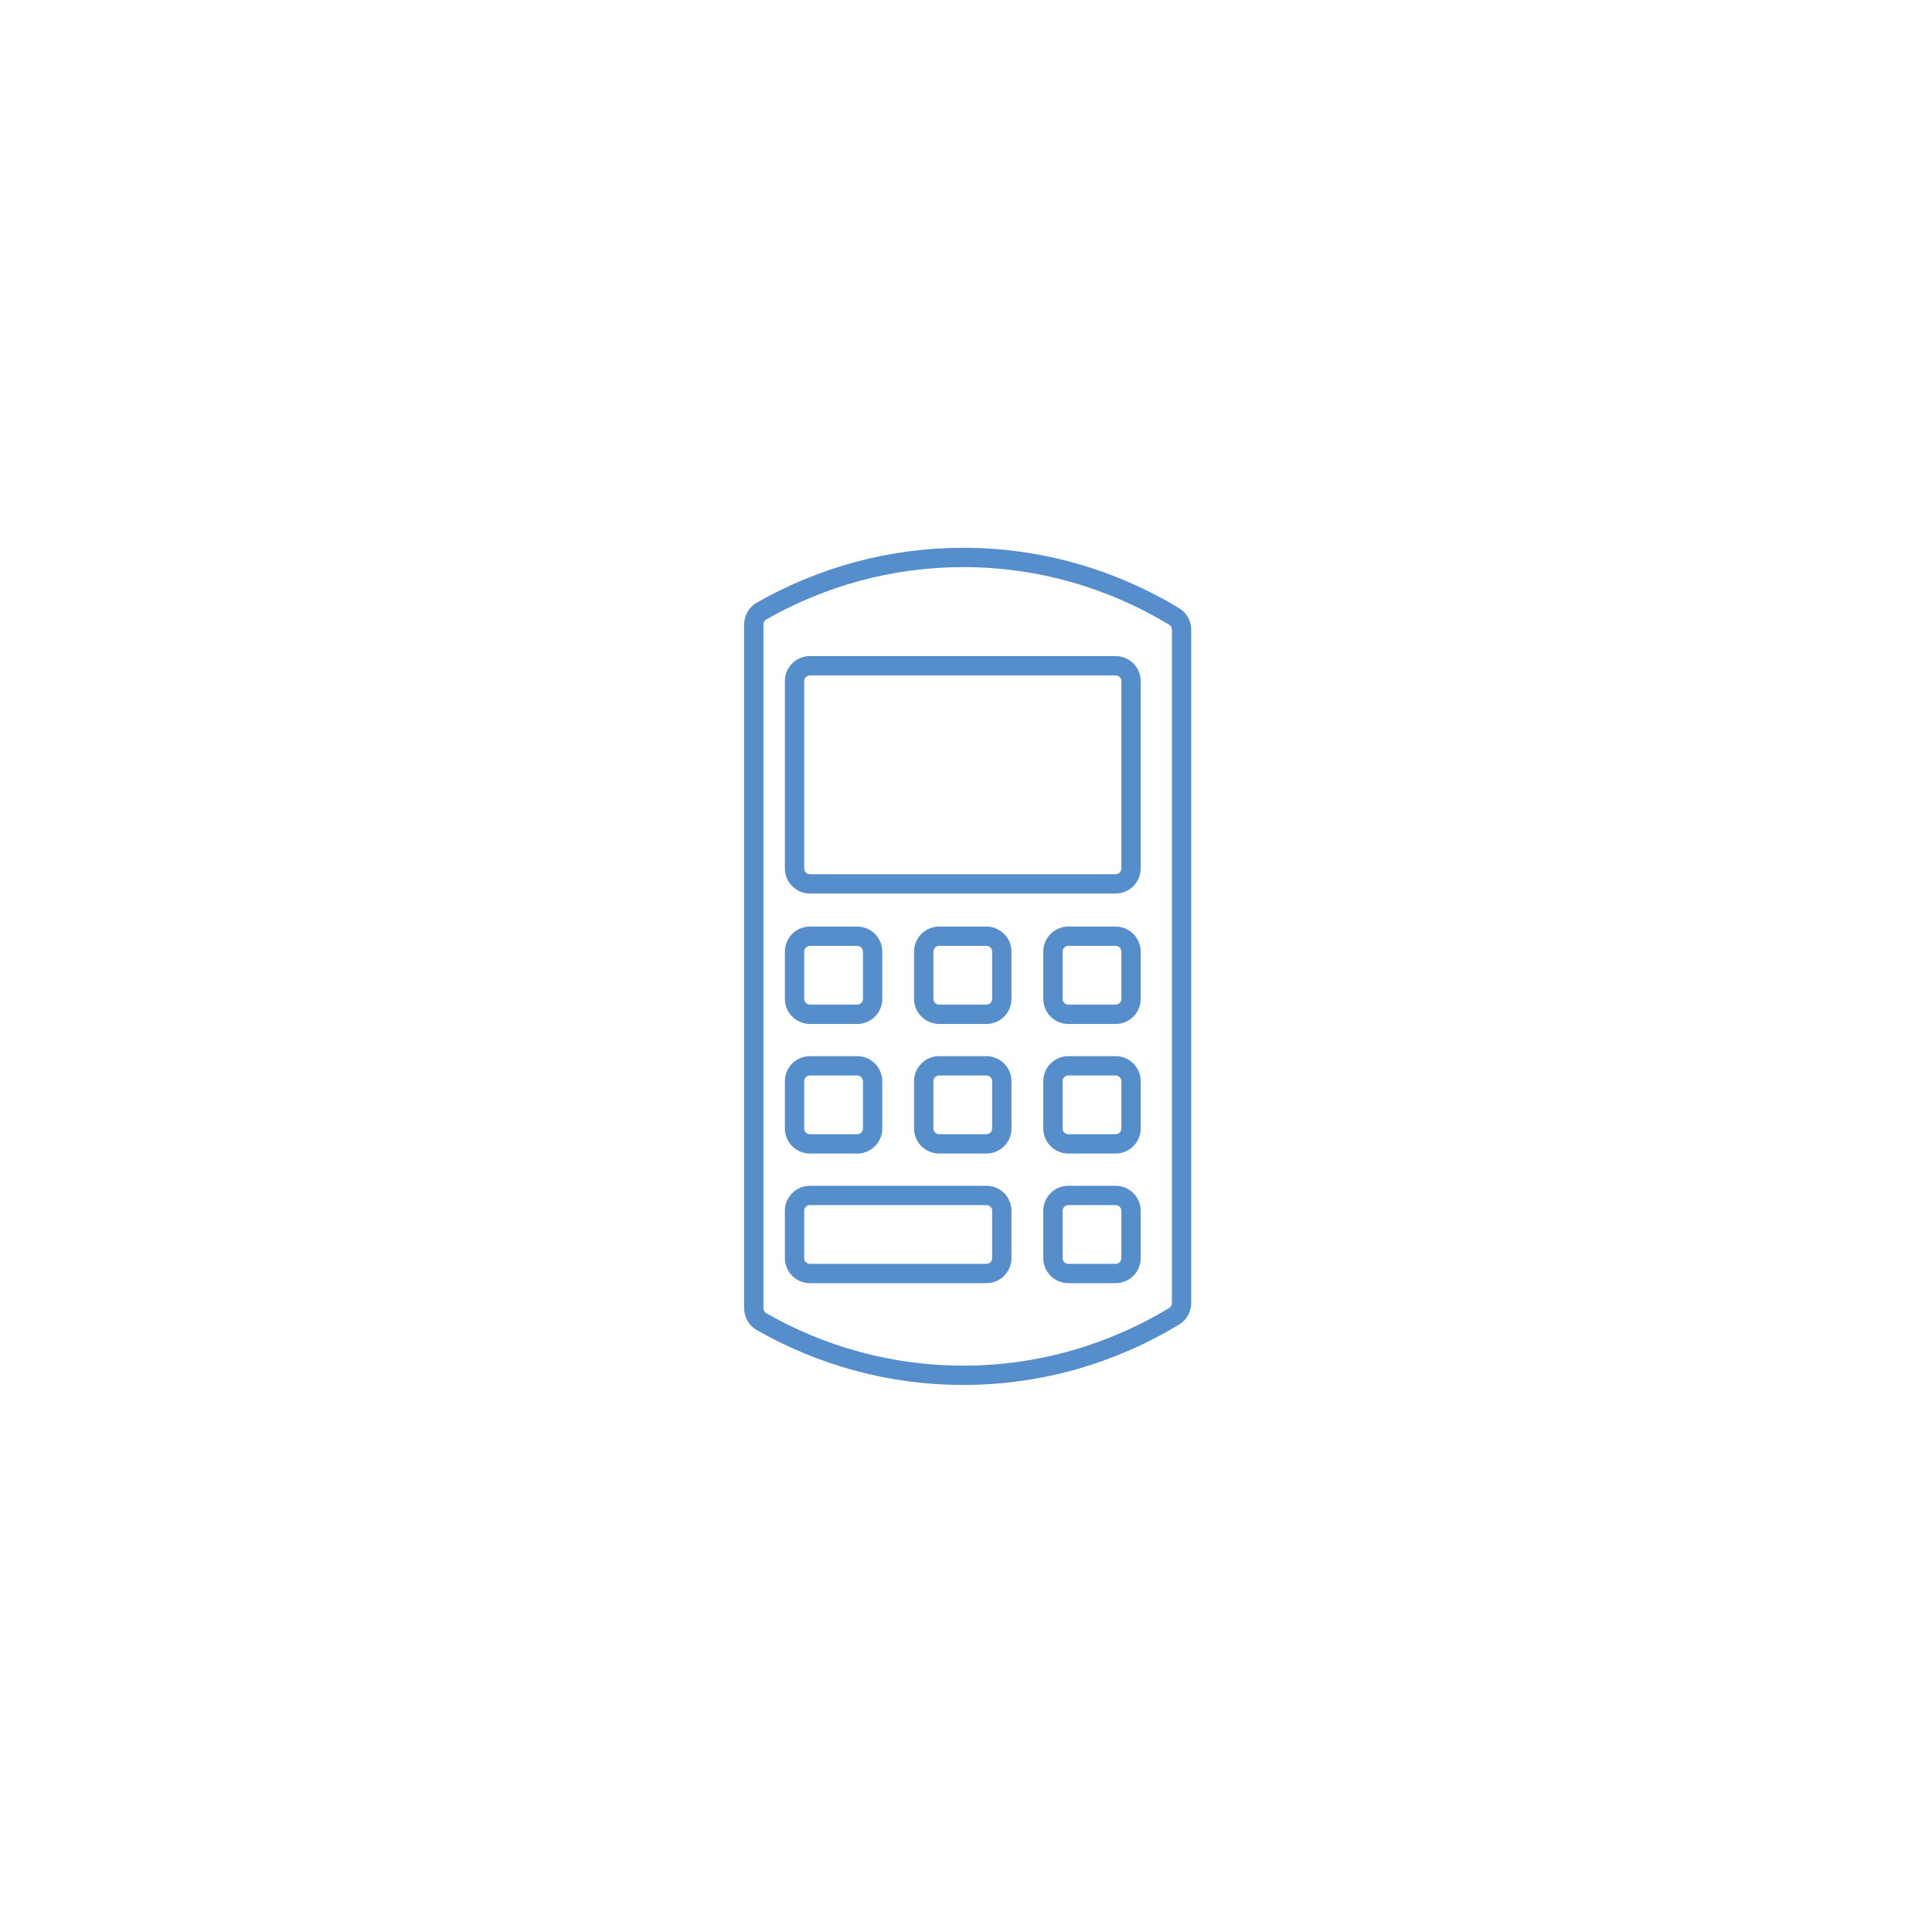
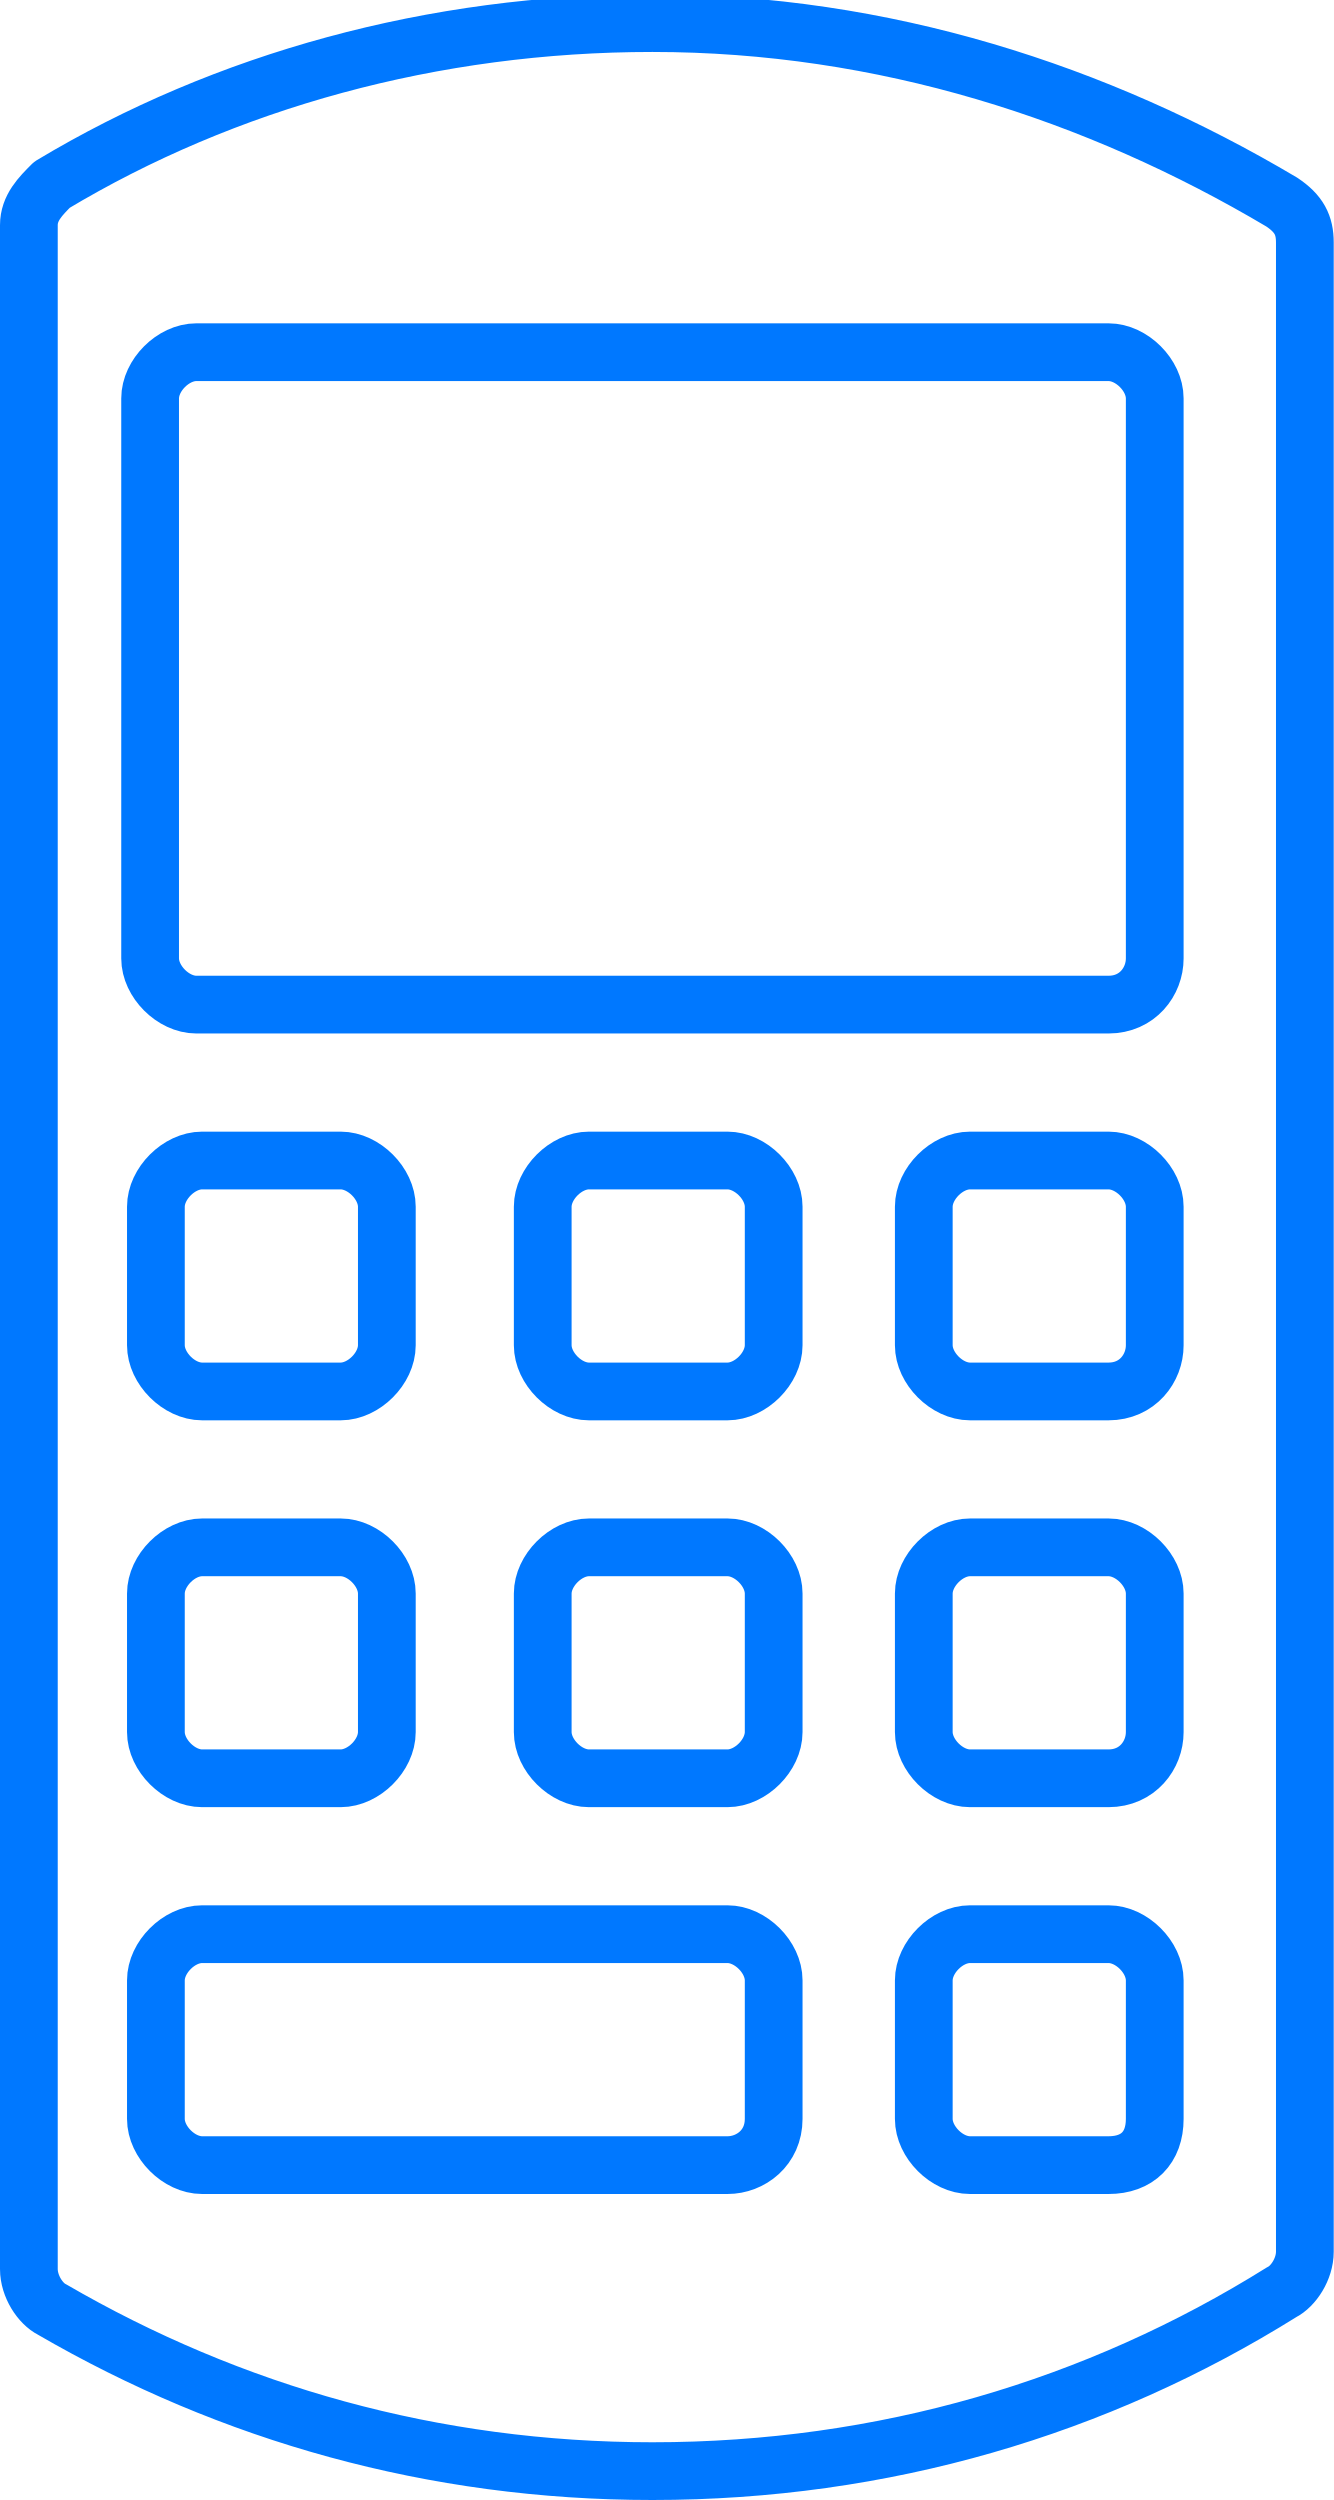
- <svg xmlns="http://www.w3.org/2000/svg" version="1.1" id="Calque_1" x="0px" y="0px" viewBox="0 0 100 100" enable-background="new 0 0 100 100" xml:space="preserve">
-   <path fill="none" stroke="#568DCB" stroke-linecap="round" stroke-linejoin="round" stroke-miterlimit="10" d="M39.016,67.708  c0,0.289,0.152,0.56,0.403,0.703c3.082,1.755,6.635,2.774,10.435,2.774c3.999,0,7.728-1.125,10.918-3.053  c0.241-0.146,0.386-0.412,0.386-0.693v-34.84c0-0.282-0.145-0.547-0.386-0.693c-3.189-1.928-6.919-3.053-10.918-3.053  c-3.8,0-7.353,1.02-10.435,2.774c-0.251,0.143-0.403,0.414-0.403,0.703V67.708z" />
-   <path fill="none" stroke="#568DCB" stroke-linecap="round" stroke-linejoin="round" stroke-miterlimit="10" d="M57.742,45.75H41.925  c-0.442,0-0.8-0.358-0.8-0.8v-9.692c0-0.442,0.358-0.8,0.8-0.8h15.817c0.442,0,0.8,0.358,0.8,0.8v9.692  C58.542,45.392,58.183,45.75,57.742,45.75z" />
-   <path fill="none" stroke="#568DCB" stroke-linecap="round" stroke-linejoin="round" stroke-miterlimit="10" d="M44.367,52.5h-2.442  c-0.442,0-0.8-0.358-0.8-0.8v-2.442c0-0.442,0.358-0.8,0.8-0.8h2.442c0.442,0,0.8,0.358,0.8,0.8V51.7  C45.167,52.142,44.808,52.5,44.367,52.5z" />
-   <path fill="none" stroke="#568DCB" stroke-linecap="round" stroke-linejoin="round" stroke-miterlimit="10" d="M51.054,52.5h-2.442  c-0.442,0-0.8-0.358-0.8-0.8v-2.442c0-0.442,0.358-0.8,0.8-0.8h2.442c0.442,0,0.8,0.358,0.8,0.8V51.7  C51.854,52.142,51.496,52.5,51.054,52.5z" />
-   <path fill="none" stroke="#568DCB" stroke-linecap="round" stroke-linejoin="round" stroke-miterlimit="10" d="M57.742,52.5H55.3  c-0.442,0-0.8-0.358-0.8-0.8v-2.442c0-0.442,0.358-0.8,0.8-0.8h2.442c0.442,0,0.8,0.358,0.8,0.8V51.7  C58.542,52.142,58.183,52.5,57.742,52.5z" />
-   <path fill="none" stroke="#568DCB" stroke-linecap="round" stroke-linejoin="round" stroke-miterlimit="10" d="M44.367,59.208  h-2.442c-0.442,0-0.8-0.358-0.8-0.8v-2.442c0-0.442,0.358-0.8,0.8-0.8h2.442c0.442,0,0.8,0.358,0.8,0.8v2.442  C45.167,58.85,44.808,59.208,44.367,59.208z" />
-   <path fill="none" stroke="#568DCB" stroke-linecap="round" stroke-linejoin="round" stroke-miterlimit="10" d="M51.054,59.208  h-2.442c-0.442,0-0.8-0.358-0.8-0.8v-2.442c0-0.442,0.358-0.8,0.8-0.8h2.442c0.442,0,0.8,0.358,0.8,0.8v2.442  C51.854,58.85,51.496,59.208,51.054,59.208z" />
-   <path fill="none" stroke="#568DCB" stroke-linecap="round" stroke-linejoin="round" stroke-miterlimit="10" d="M57.742,59.208H55.3  c-0.442,0-0.8-0.358-0.8-0.8v-2.442c0-0.442,0.358-0.8,0.8-0.8h2.442c0.442,0,0.8,0.358,0.8,0.8v2.442  C58.542,58.85,58.183,59.208,57.742,59.208z" />
-   <path fill="none" stroke="#568DCB" stroke-linecap="round" stroke-linejoin="round" stroke-miterlimit="10" d="M51.054,65.917  h-9.129c-0.442,0-0.8-0.358-0.8-0.8v-2.442c0-0.442,0.358-0.8,0.8-0.8h9.129c0.442,0,0.8,0.358,0.8,0.8v2.442  C51.854,65.558,51.496,65.917,51.054,65.917z" />
-   <path fill="none" stroke="#568DCB" stroke-linecap="round" stroke-linejoin="round" stroke-miterlimit="10" d="M57.742,65.917H55.3  c-0.442,0-0.8-0.358-0.8-0.8v-2.442c0-0.442,0.358-0.8,0.8-0.8h2.442c0.442,0,0.8,0.358,0.8,0.8v2.442  C58.542,65.558,58.183,65.917,57.742,65.917z" />
+ <svg xmlns="http://www.w3.org/2000/svg" version="1.1" id="Calque_1" x="0px" y="0px" viewBox="38.5 28.4 23.1 43.3" enable-background="new 38.5 28.4 23.1 43.3" xml:space="preserve">
+   <path fill="none" stroke="#0078FF" stroke-linecap="round" stroke-linejoin="round" stroke-miterlimit="10" d="M39,67.7  c0,0.3,0.2,0.6,0.4,0.7c3.1,1.8,6.6,2.8,10.4,2.8c4,0,7.7-1.1,10.9-3.1c0.2-0.1,0.4-0.4,0.4-0.7V32.6c0-0.3-0.1-0.5-0.4-0.7  c-3.2-1.9-6.9-3.1-10.9-3.1c-3.8,0-7.4,1-10.4,2.8C39.2,31.8,39,32,39,32.3V67.7z" />
+   <path fill="none" stroke="#0078FF" stroke-linecap="round" stroke-linejoin="round" stroke-miterlimit="10" d="M57.7,45.8H41.9  c-0.4,0-0.8-0.4-0.8-0.8v-9.7c0-0.4,0.4-0.8,0.8-0.8h15.8c0.4,0,0.8,0.4,0.8,0.8V45C58.5,45.4,58.2,45.8,57.7,45.8z" />
+   <path fill="none" stroke="#0078FF" stroke-linecap="round" stroke-linejoin="round" stroke-miterlimit="10" d="M44.4,52.5h-2.4  c-0.4,0-0.8-0.4-0.8-0.8v-2.4c0-0.4,0.4-0.8,0.8-0.8h2.4c0.4,0,0.8,0.4,0.8,0.8v2.4C45.2,52.1,44.8,52.5,44.4,52.5z" />
+   <path fill="none" stroke="#0078FF" stroke-linecap="round" stroke-linejoin="round" stroke-miterlimit="10" d="M51.1,52.5h-2.4  c-0.4,0-0.8-0.4-0.8-0.8v-2.4c0-0.4,0.4-0.8,0.8-0.8h2.4c0.4,0,0.8,0.4,0.8,0.8v2.4C51.9,52.1,51.5,52.5,51.1,52.5z" />
+   <path fill="none" stroke="#0078FF" stroke-linecap="round" stroke-linejoin="round" stroke-miterlimit="10" d="M57.7,52.5h-2.4  c-0.4,0-0.8-0.4-0.8-0.8v-2.4c0-0.4,0.4-0.8,0.8-0.8h2.4c0.4,0,0.8,0.4,0.8,0.8v2.4C58.5,52.1,58.2,52.5,57.7,52.5z" />
+   <path fill="none" stroke="#0078FF" stroke-linecap="round" stroke-linejoin="round" stroke-miterlimit="10" d="M44.4,59.2h-2.4  c-0.4,0-0.8-0.4-0.8-0.8V56c0-0.4,0.4-0.8,0.8-0.8h2.4c0.4,0,0.8,0.4,0.8,0.8v2.4C45.2,58.8,44.8,59.2,44.4,59.2z" />
+   <path fill="none" stroke="#0078FF" stroke-linecap="round" stroke-linejoin="round" stroke-miterlimit="10" d="M51.1,59.2h-2.4  c-0.4,0-0.8-0.4-0.8-0.8V56c0-0.4,0.4-0.8,0.8-0.8h2.4c0.4,0,0.8,0.4,0.8,0.8v2.4C51.9,58.8,51.5,59.2,51.1,59.2z" />
+   <path fill="none" stroke="#0078FF" stroke-linecap="round" stroke-linejoin="round" stroke-miterlimit="10" d="M57.7,59.2h-2.4  c-0.4,0-0.8-0.4-0.8-0.8V56c0-0.4,0.4-0.8,0.8-0.8h2.4c0.4,0,0.8,0.4,0.8,0.8v2.4C58.5,58.8,58.2,59.2,57.7,59.2z" />
+   <path fill="none" stroke="#0078FF" stroke-linecap="round" stroke-linejoin="round" stroke-miterlimit="10" d="M51.1,65.9h-9.1  c-0.4,0-0.8-0.4-0.8-0.8v-2.4c0-0.4,0.4-0.8,0.8-0.8h9.1c0.4,0,0.8,0.4,0.8,0.8v2.4C51.9,65.6,51.5,65.9,51.1,65.9z" />
+   <path fill="none" stroke="#0078FF" stroke-linecap="round" stroke-linejoin="round" stroke-miterlimit="10" d="M57.7,65.9h-2.4  c-0.4,0-0.8-0.4-0.8-0.8v-2.4c0-0.4,0.4-0.8,0.8-0.8h2.4c0.4,0,0.8,0.4,0.8,0.8v2.4C58.5,65.6,58.2,65.9,57.7,65.9z" />
</svg>
